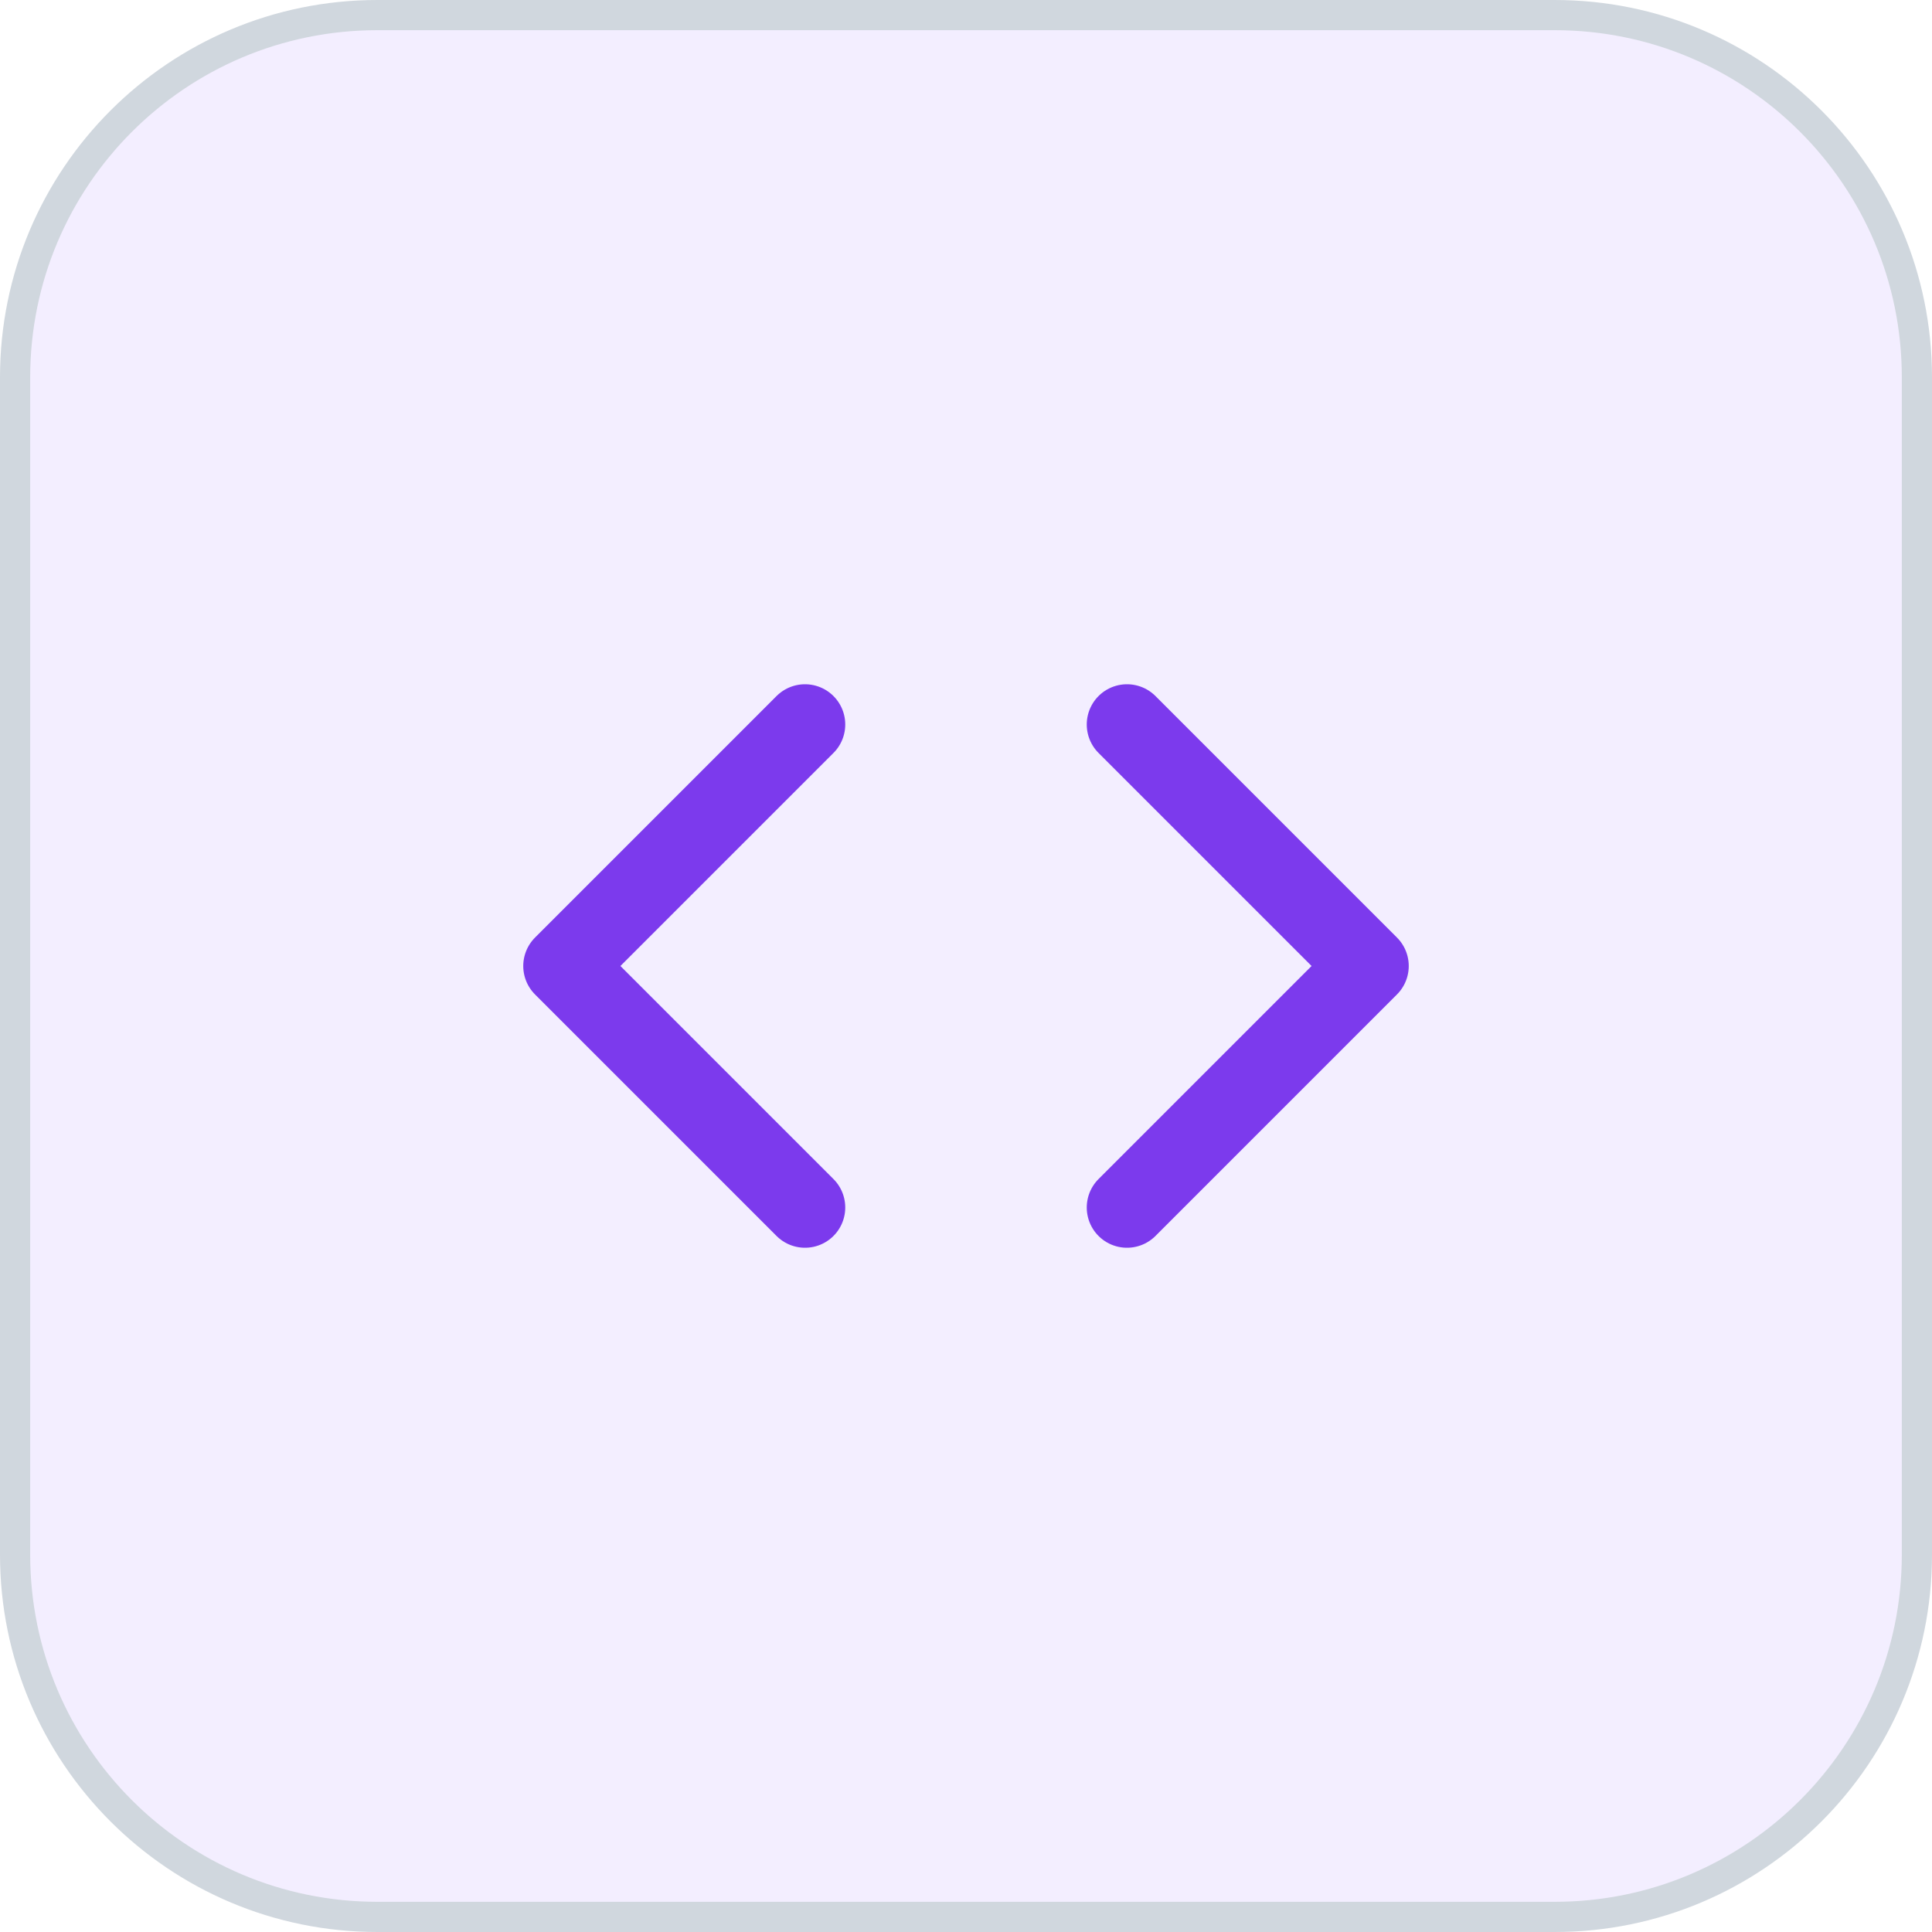
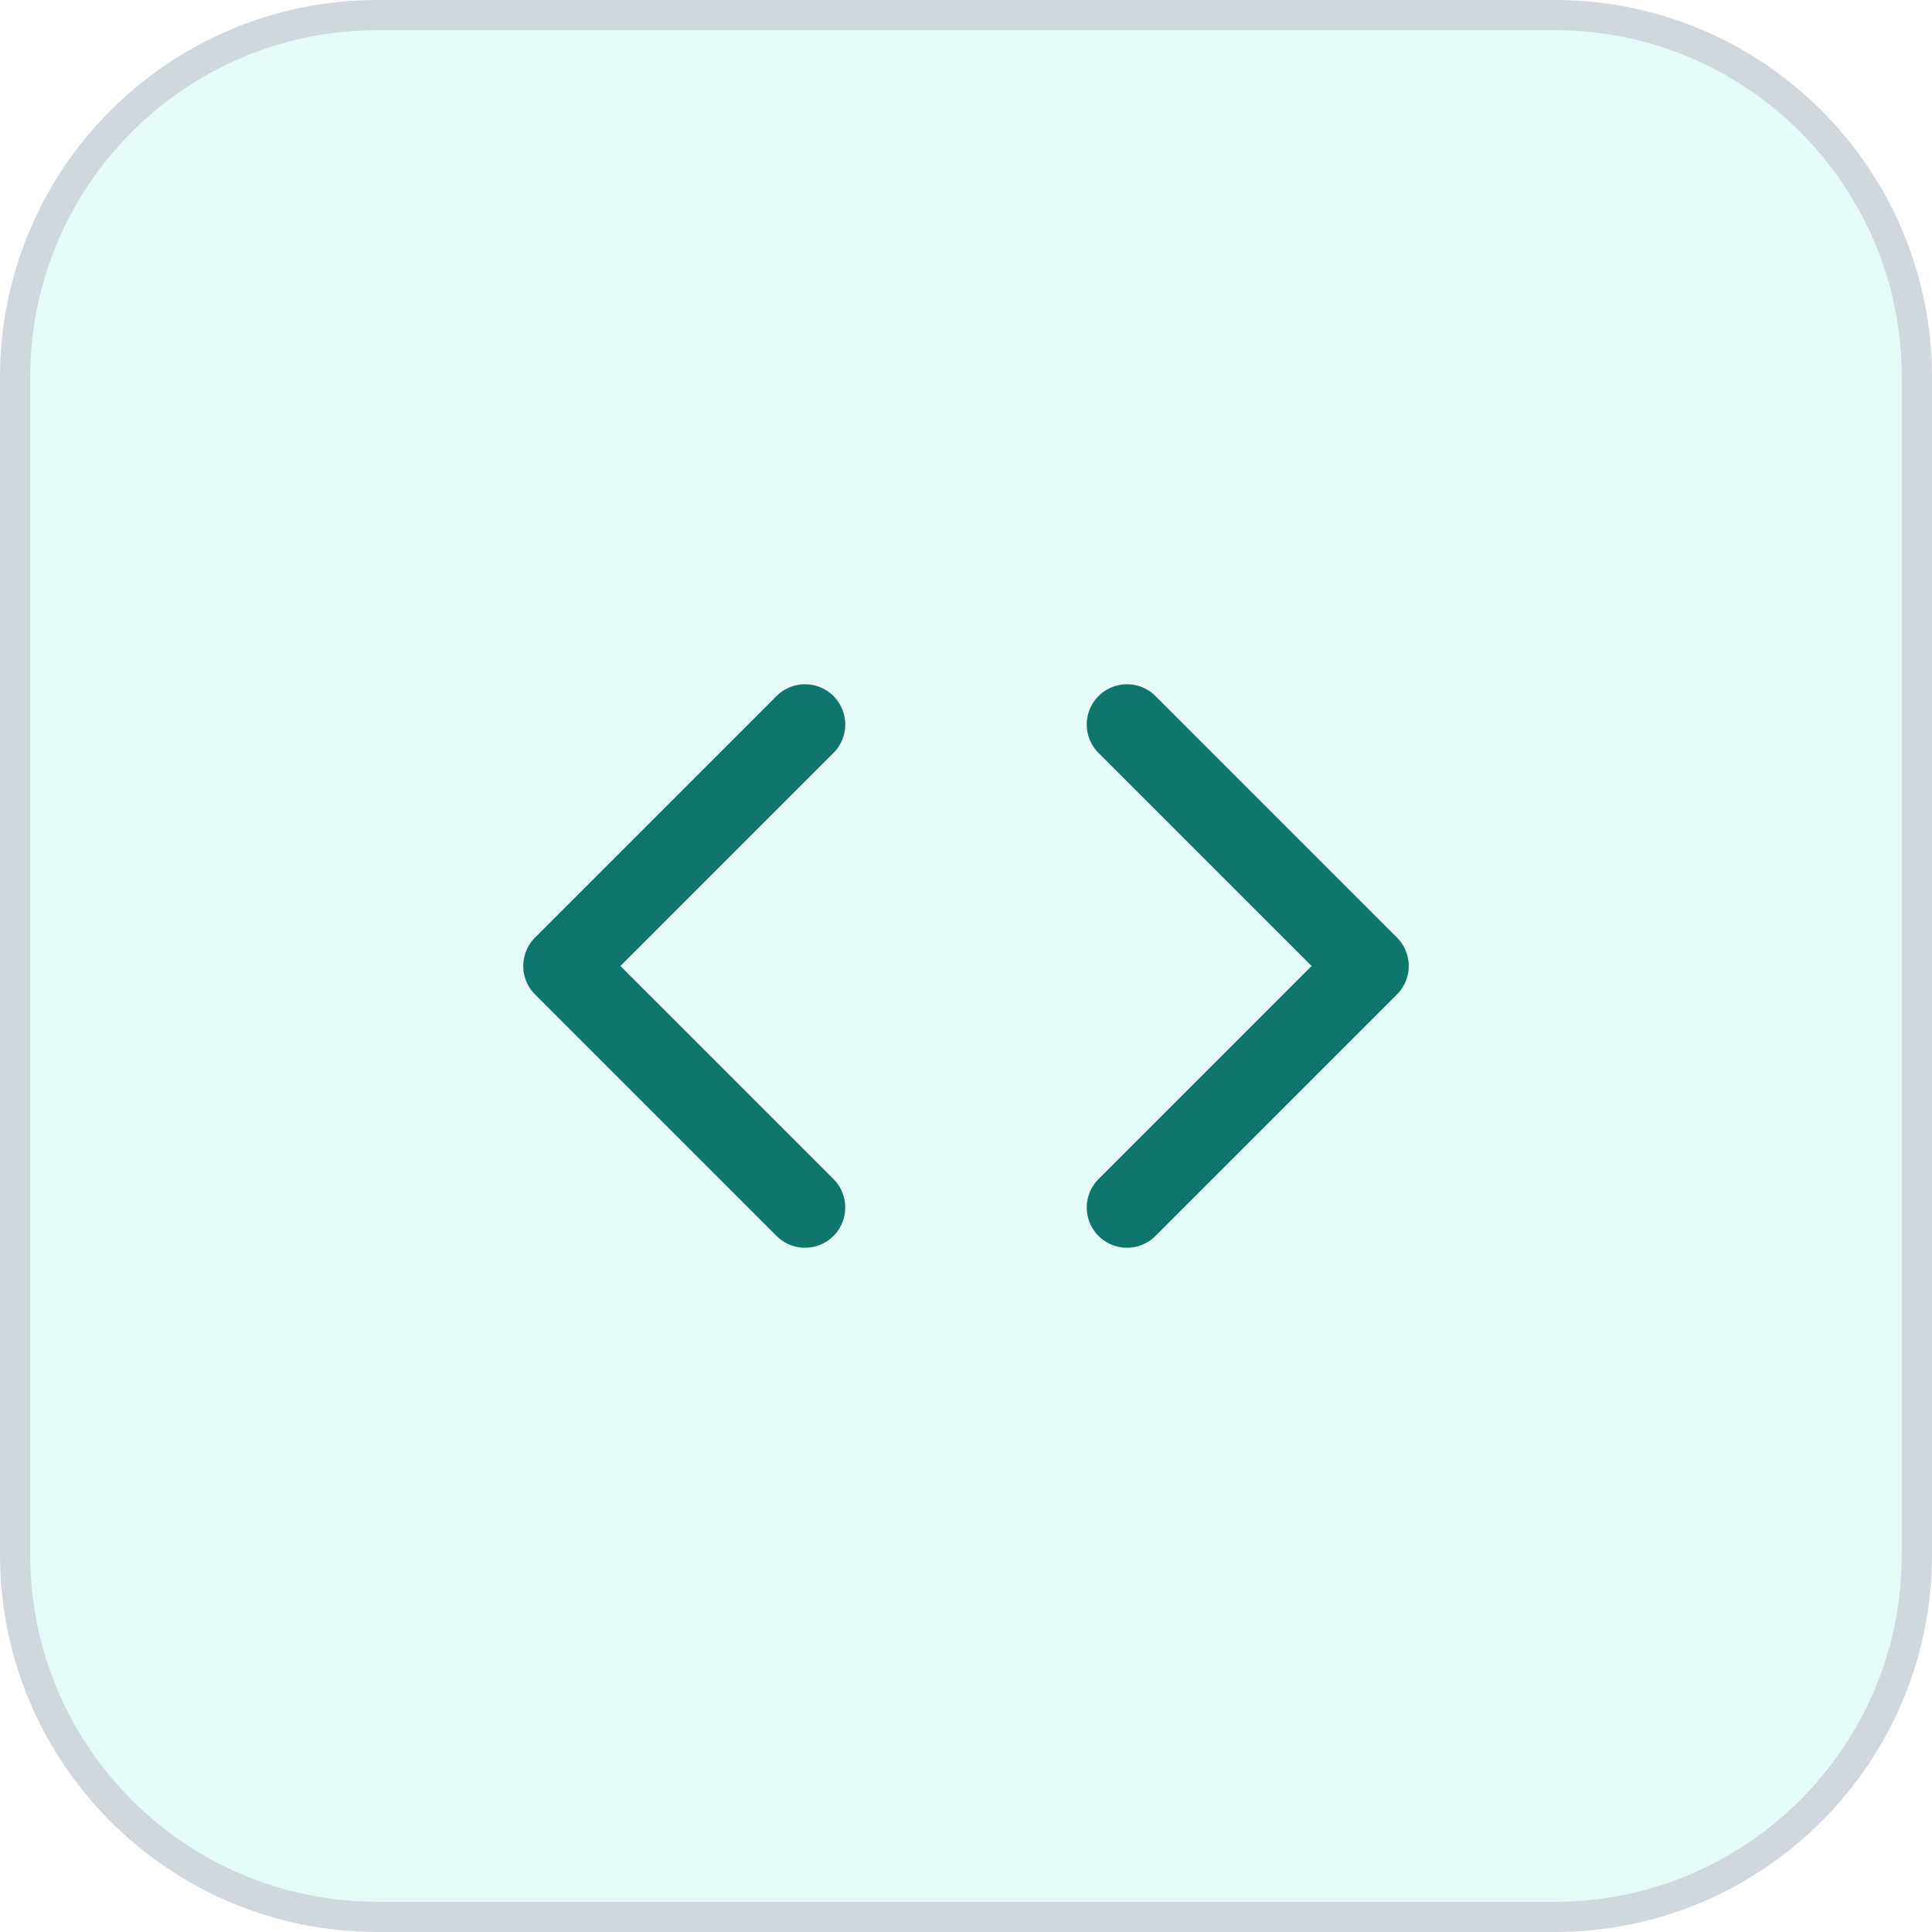
<svg xmlns="http://www.w3.org/2000/svg" width="64" height="64" viewBox="0 0 64 64" role="img" aria-label="code icon">
-   <rect x="0.5" y="0.5" width="63" height="63" rx="12" fill="#F3EEFF" stroke="#D0D7DE" />
-   <g transform="translate(16 16) scale(1.333333)" fill="none" stroke="#7C3AED" stroke-width="2" stroke-linecap="round" stroke-linejoin="round">
+   <rect x="0.5" y="0.5" width="63" height="63" rx="12" fill="#E6FAF7" stroke="#D0D7DE" />
+   <g transform="translate(16 16) scale(1.333333)" fill="none" stroke="#0F766E" stroke-width="2" stroke-linecap="round" stroke-linejoin="round">
    <polyline points="16 18 22 12 16 6" />
    <polyline points="8 6 2 12 8 18" />
  </g>
</svg>
